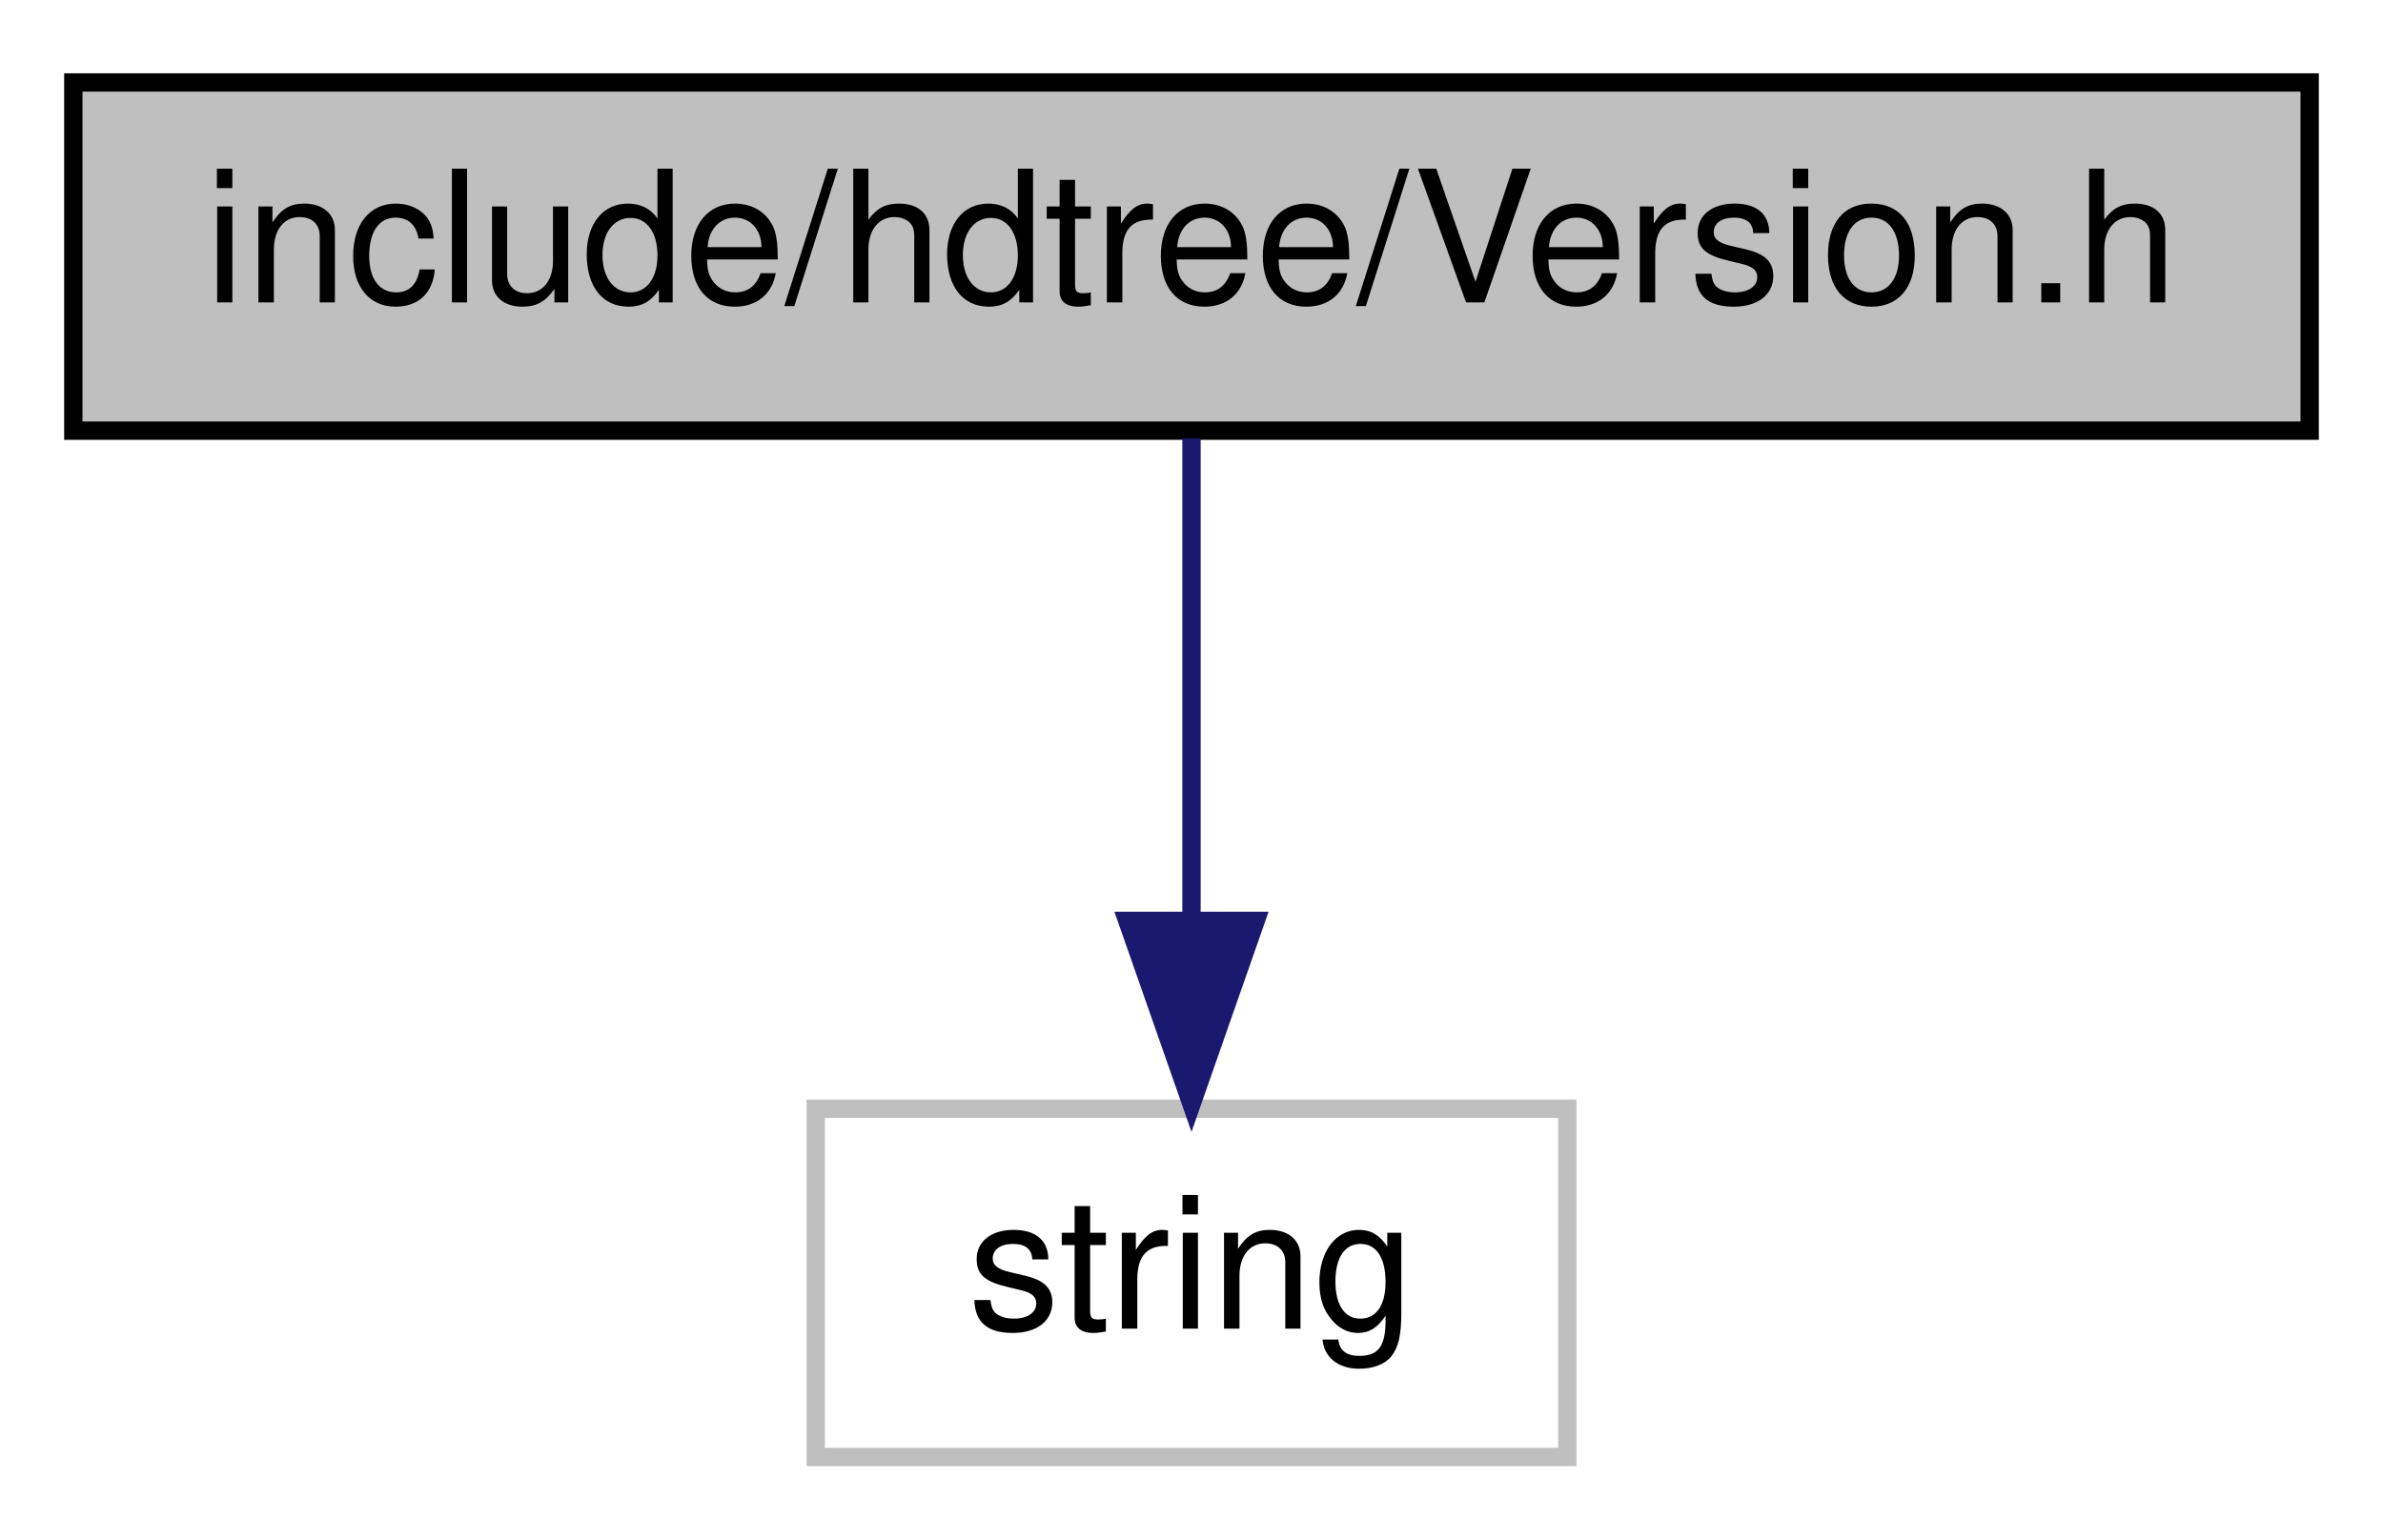
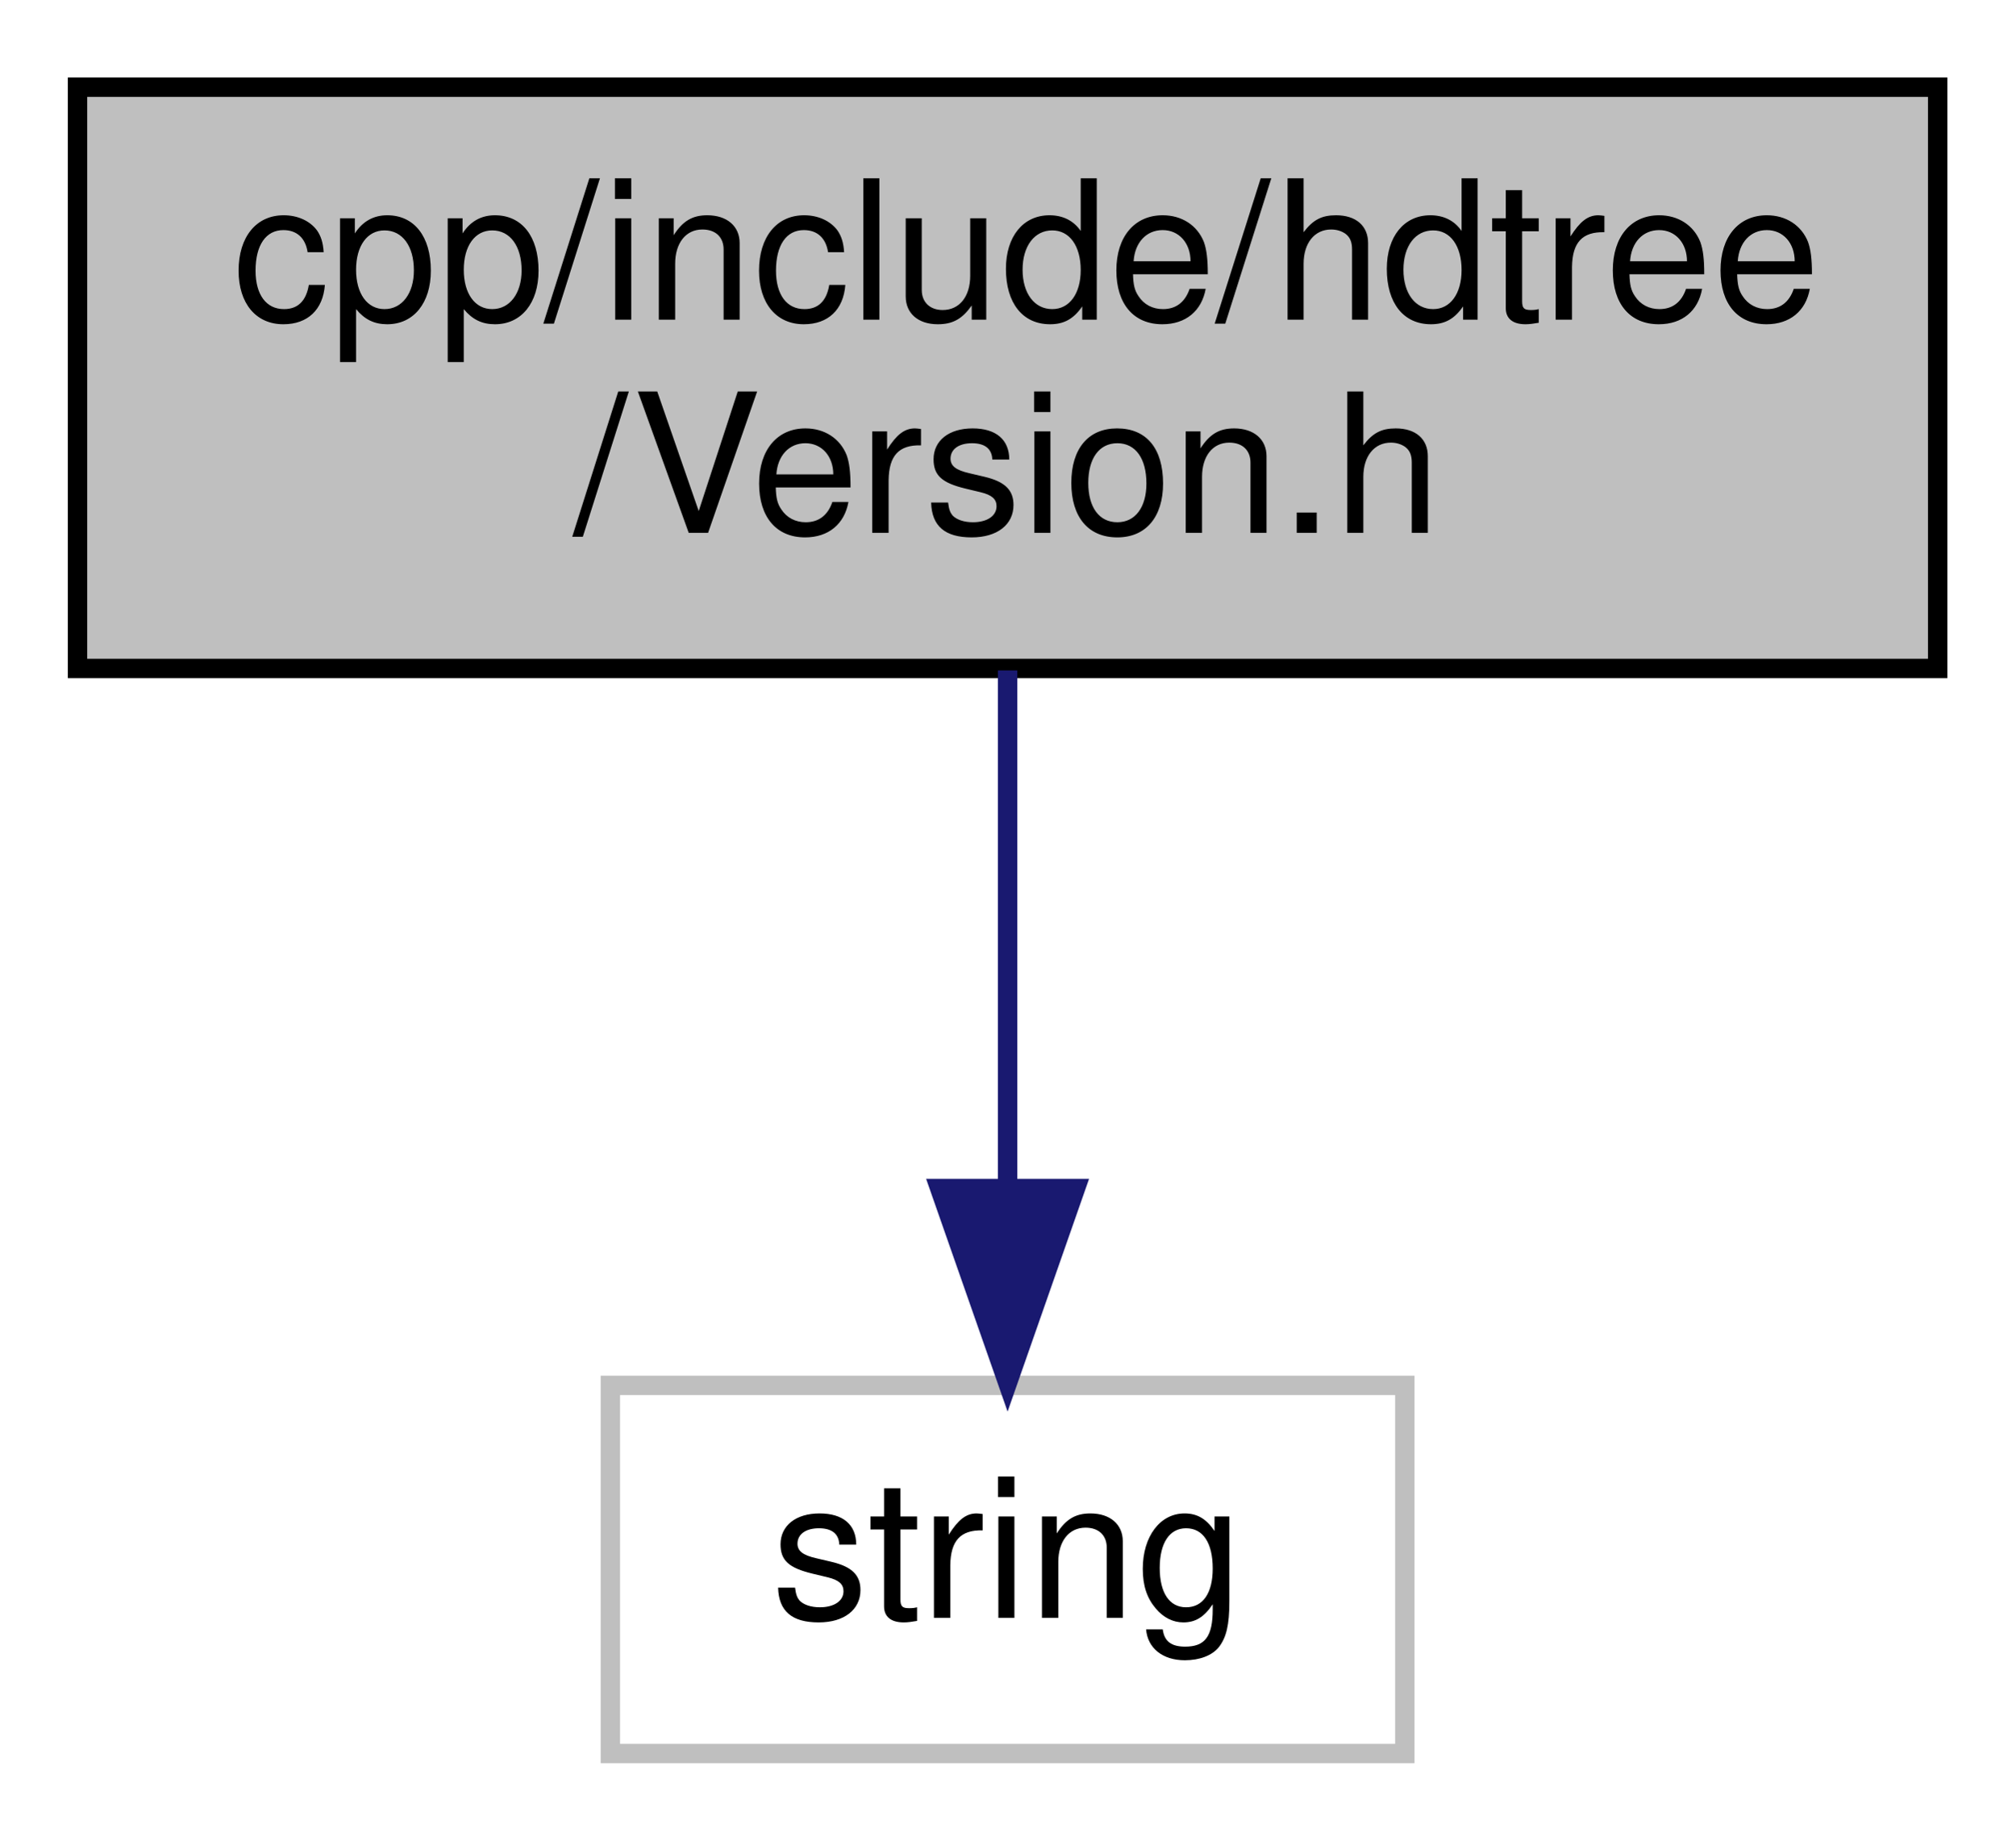
- <svg xmlns="http://www.w3.org/2000/svg" xmlns:xlink="http://www.w3.org/1999/xlink" width="130pt" height="84pt" viewBox="0.00 0.00 130.00 84.00">
-   <g id="graph0" class="graph" transform="scale(1 1) rotate(0) translate(4 80)">
+ <svg xmlns="http://www.w3.org/2000/svg" xmlns:xlink="http://www.w3.org/1999/xlink" width="104pt" height="95pt" viewBox="0.00 0.00 104.00 95.00">
+   <g id="graph0" class="graph" transform="scale(1 1) rotate(0) translate(4 91)">
    <g id="node1" class="node">
      <g id="a_node1">
        <a xlink:title=" ">
-           <polygon fill="#bfbfbf" stroke="black" points="0,-56.5 0,-75.5 122,-75.5 122,-56.5 0,-56.5" />
-           <text text-anchor="middle" x="61" y="-63.5" font-family="Helvetica,sans-Serif" font-size="10.00">include/hdtree/Version.h</text>
+           <polygon fill="#bfbfbf" stroke="black" points="0,-56.5 0,-86.5 96,-86.5 96,-56.5 0,-56.5" />
+           <text text-anchor="start" x="8" y="-74.5" font-family="Helvetica,sans-Serif" font-size="10.00">cpp/include/hdtree</text>
+           <text text-anchor="middle" x="48" y="-63.5" font-family="Helvetica,sans-Serif" font-size="10.00">/Version.h</text>
        </a>
      </g>
    </g>
    <g id="node2" class="node">
      <g id="a_node2">
        <a xlink:title=" ">
-           <polygon fill="none" stroke="#bfbfbf" points="40.5,-0.5 40.5,-19.5 81.5,-19.5 81.5,-0.5 40.5,-0.5" />
-           <text text-anchor="middle" x="61" y="-7.5" font-family="Helvetica,sans-Serif" font-size="10.00">string</text>
+           <polygon fill="none" stroke="#bfbfbf" points="27.5,-0.5 27.5,-19.5 68.5,-19.5 68.5,-0.5 27.5,-0.5" />
+           <text text-anchor="middle" x="48" y="-7.5" font-family="Helvetica,sans-Serif" font-size="10.00">string</text>
        </a>
      </g>
    </g>
    <g id="edge1" class="edge">
-       <path fill="none" stroke="midnightblue" d="M61,-56.08C61,-49.01 61,-38.86 61,-29.99" />
-       <polygon fill="midnightblue" stroke="midnightblue" points="64.5,-29.75 61,-19.75 57.5,-29.75 64.5,-29.75" />
+       <path fill="none" stroke="midnightblue" d="M48,-56.4C48,-48.47 48,-38.46 48,-29.86" />
+       <polygon fill="midnightblue" stroke="midnightblue" points="51.5,-29.66 48,-19.66 44.5,-29.66 51.5,-29.66" />
    </g>
  </g>
</svg>
